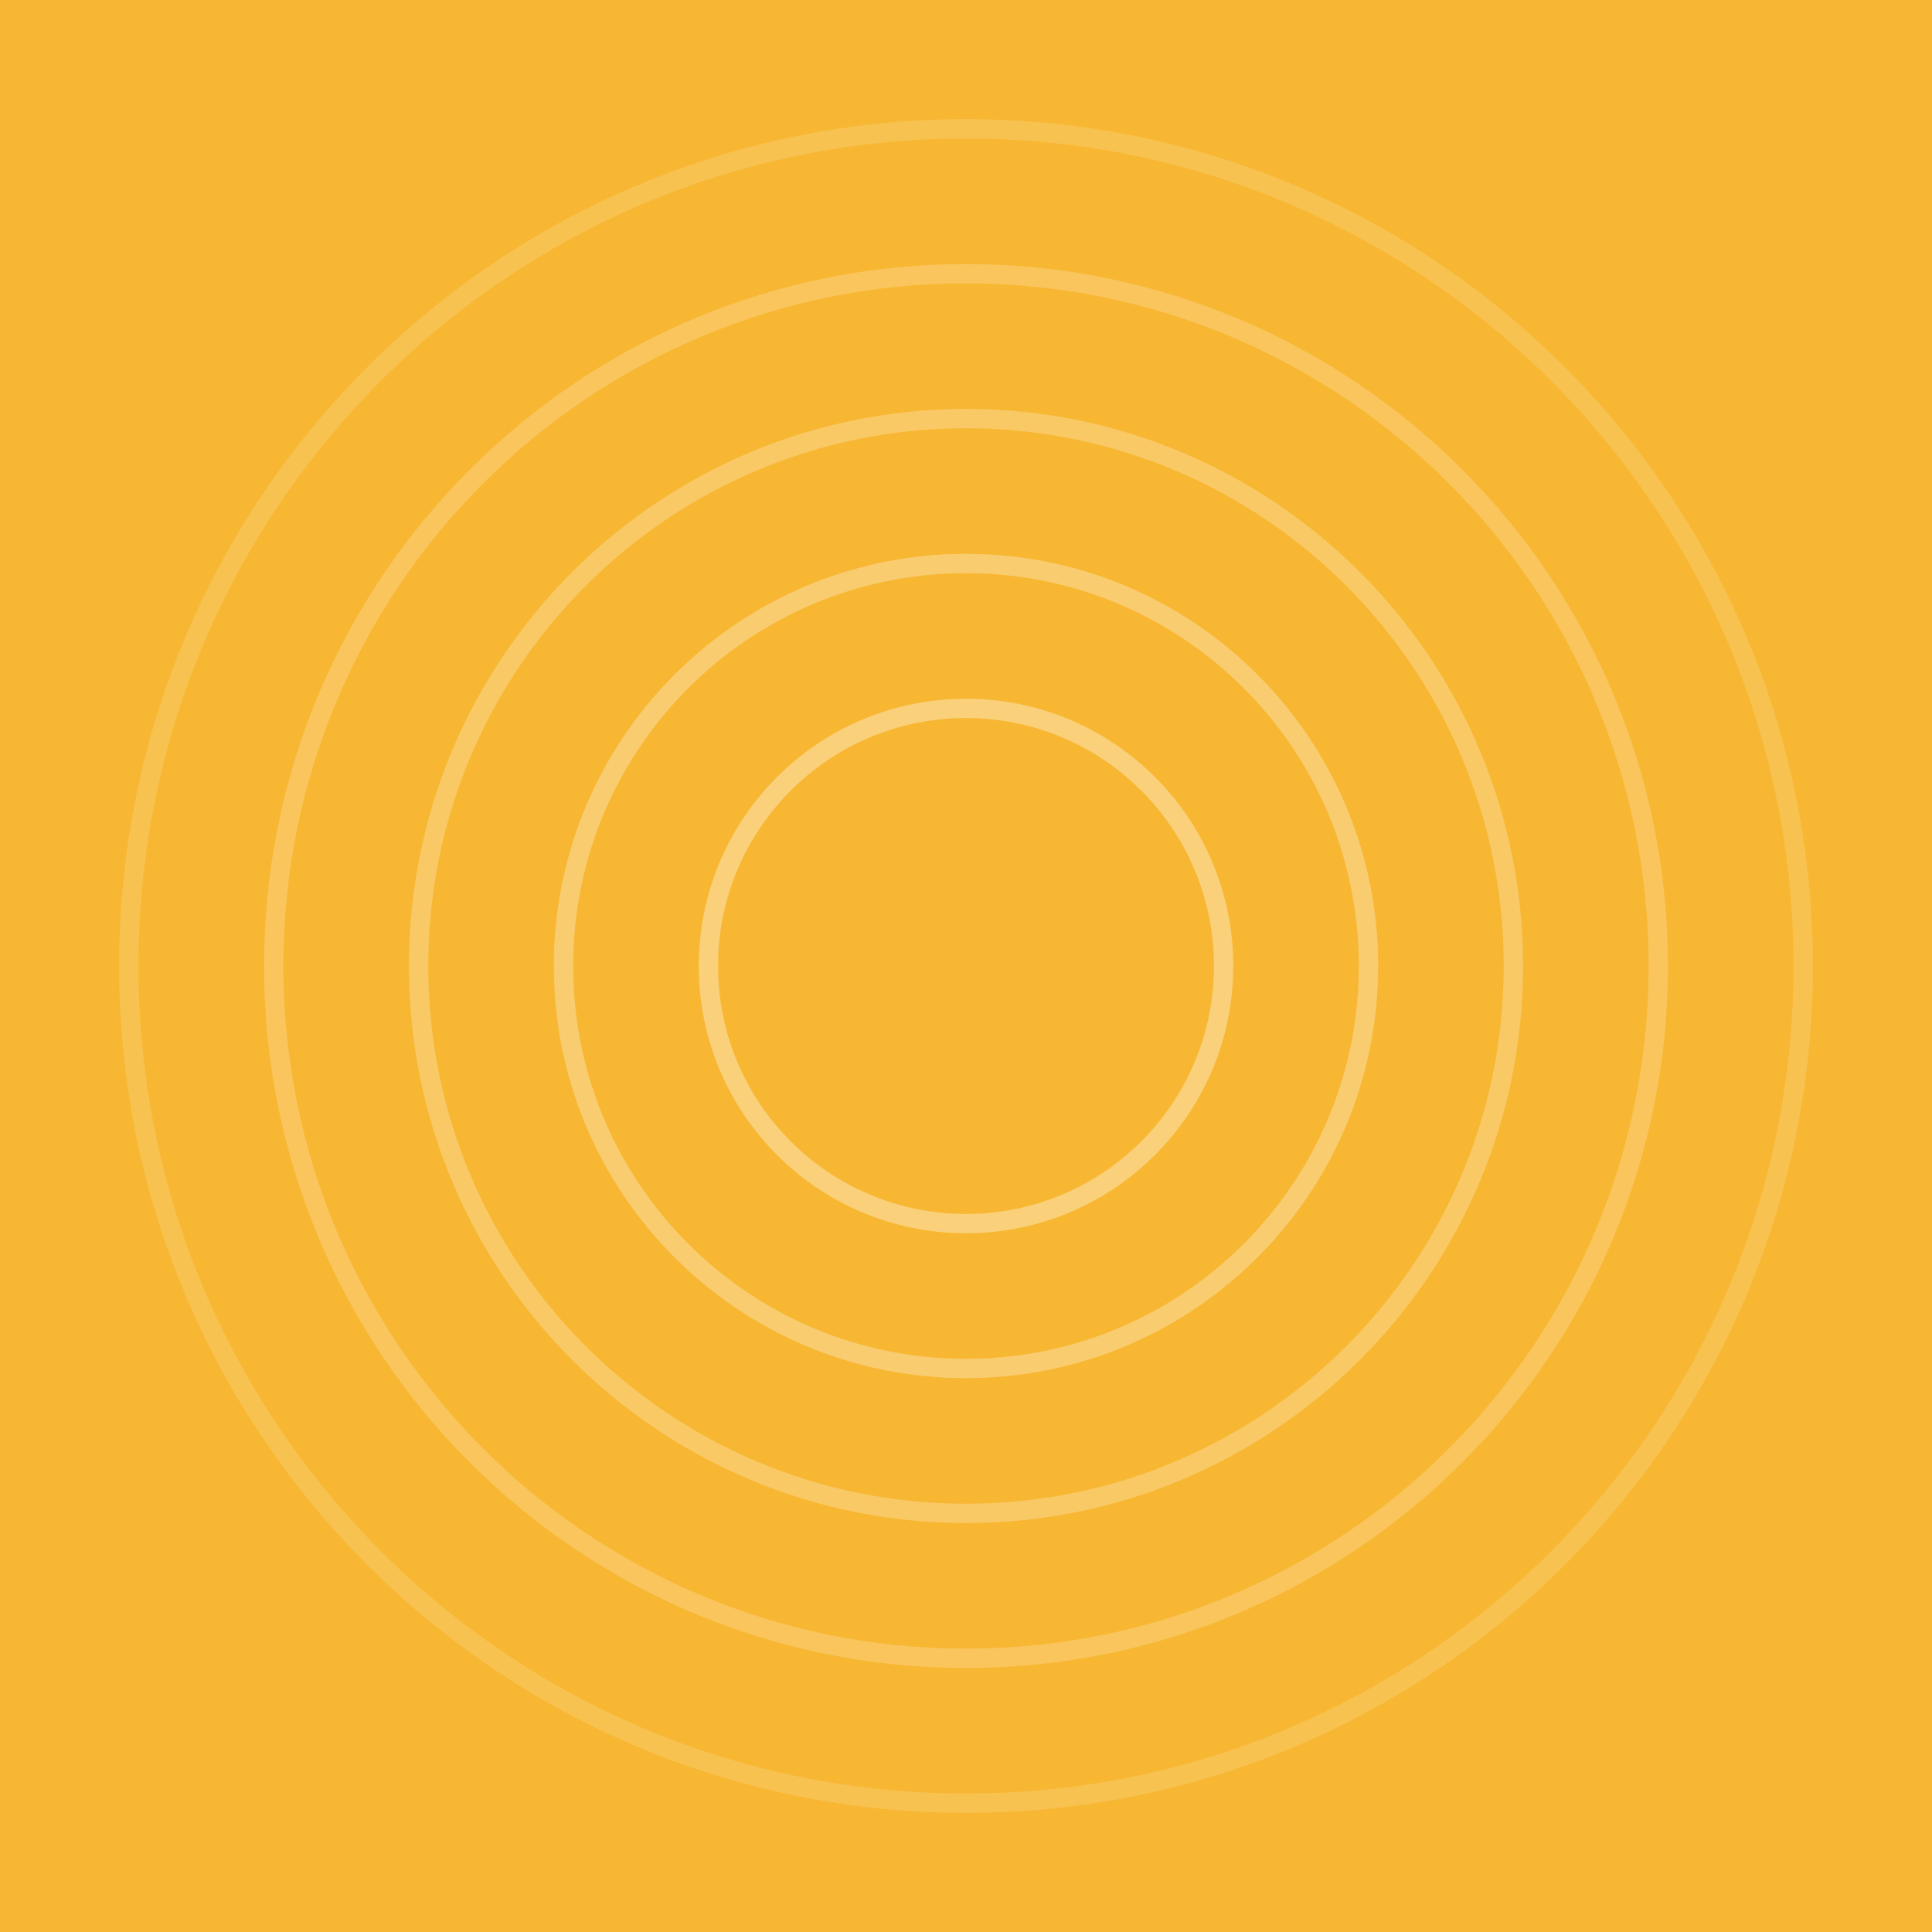
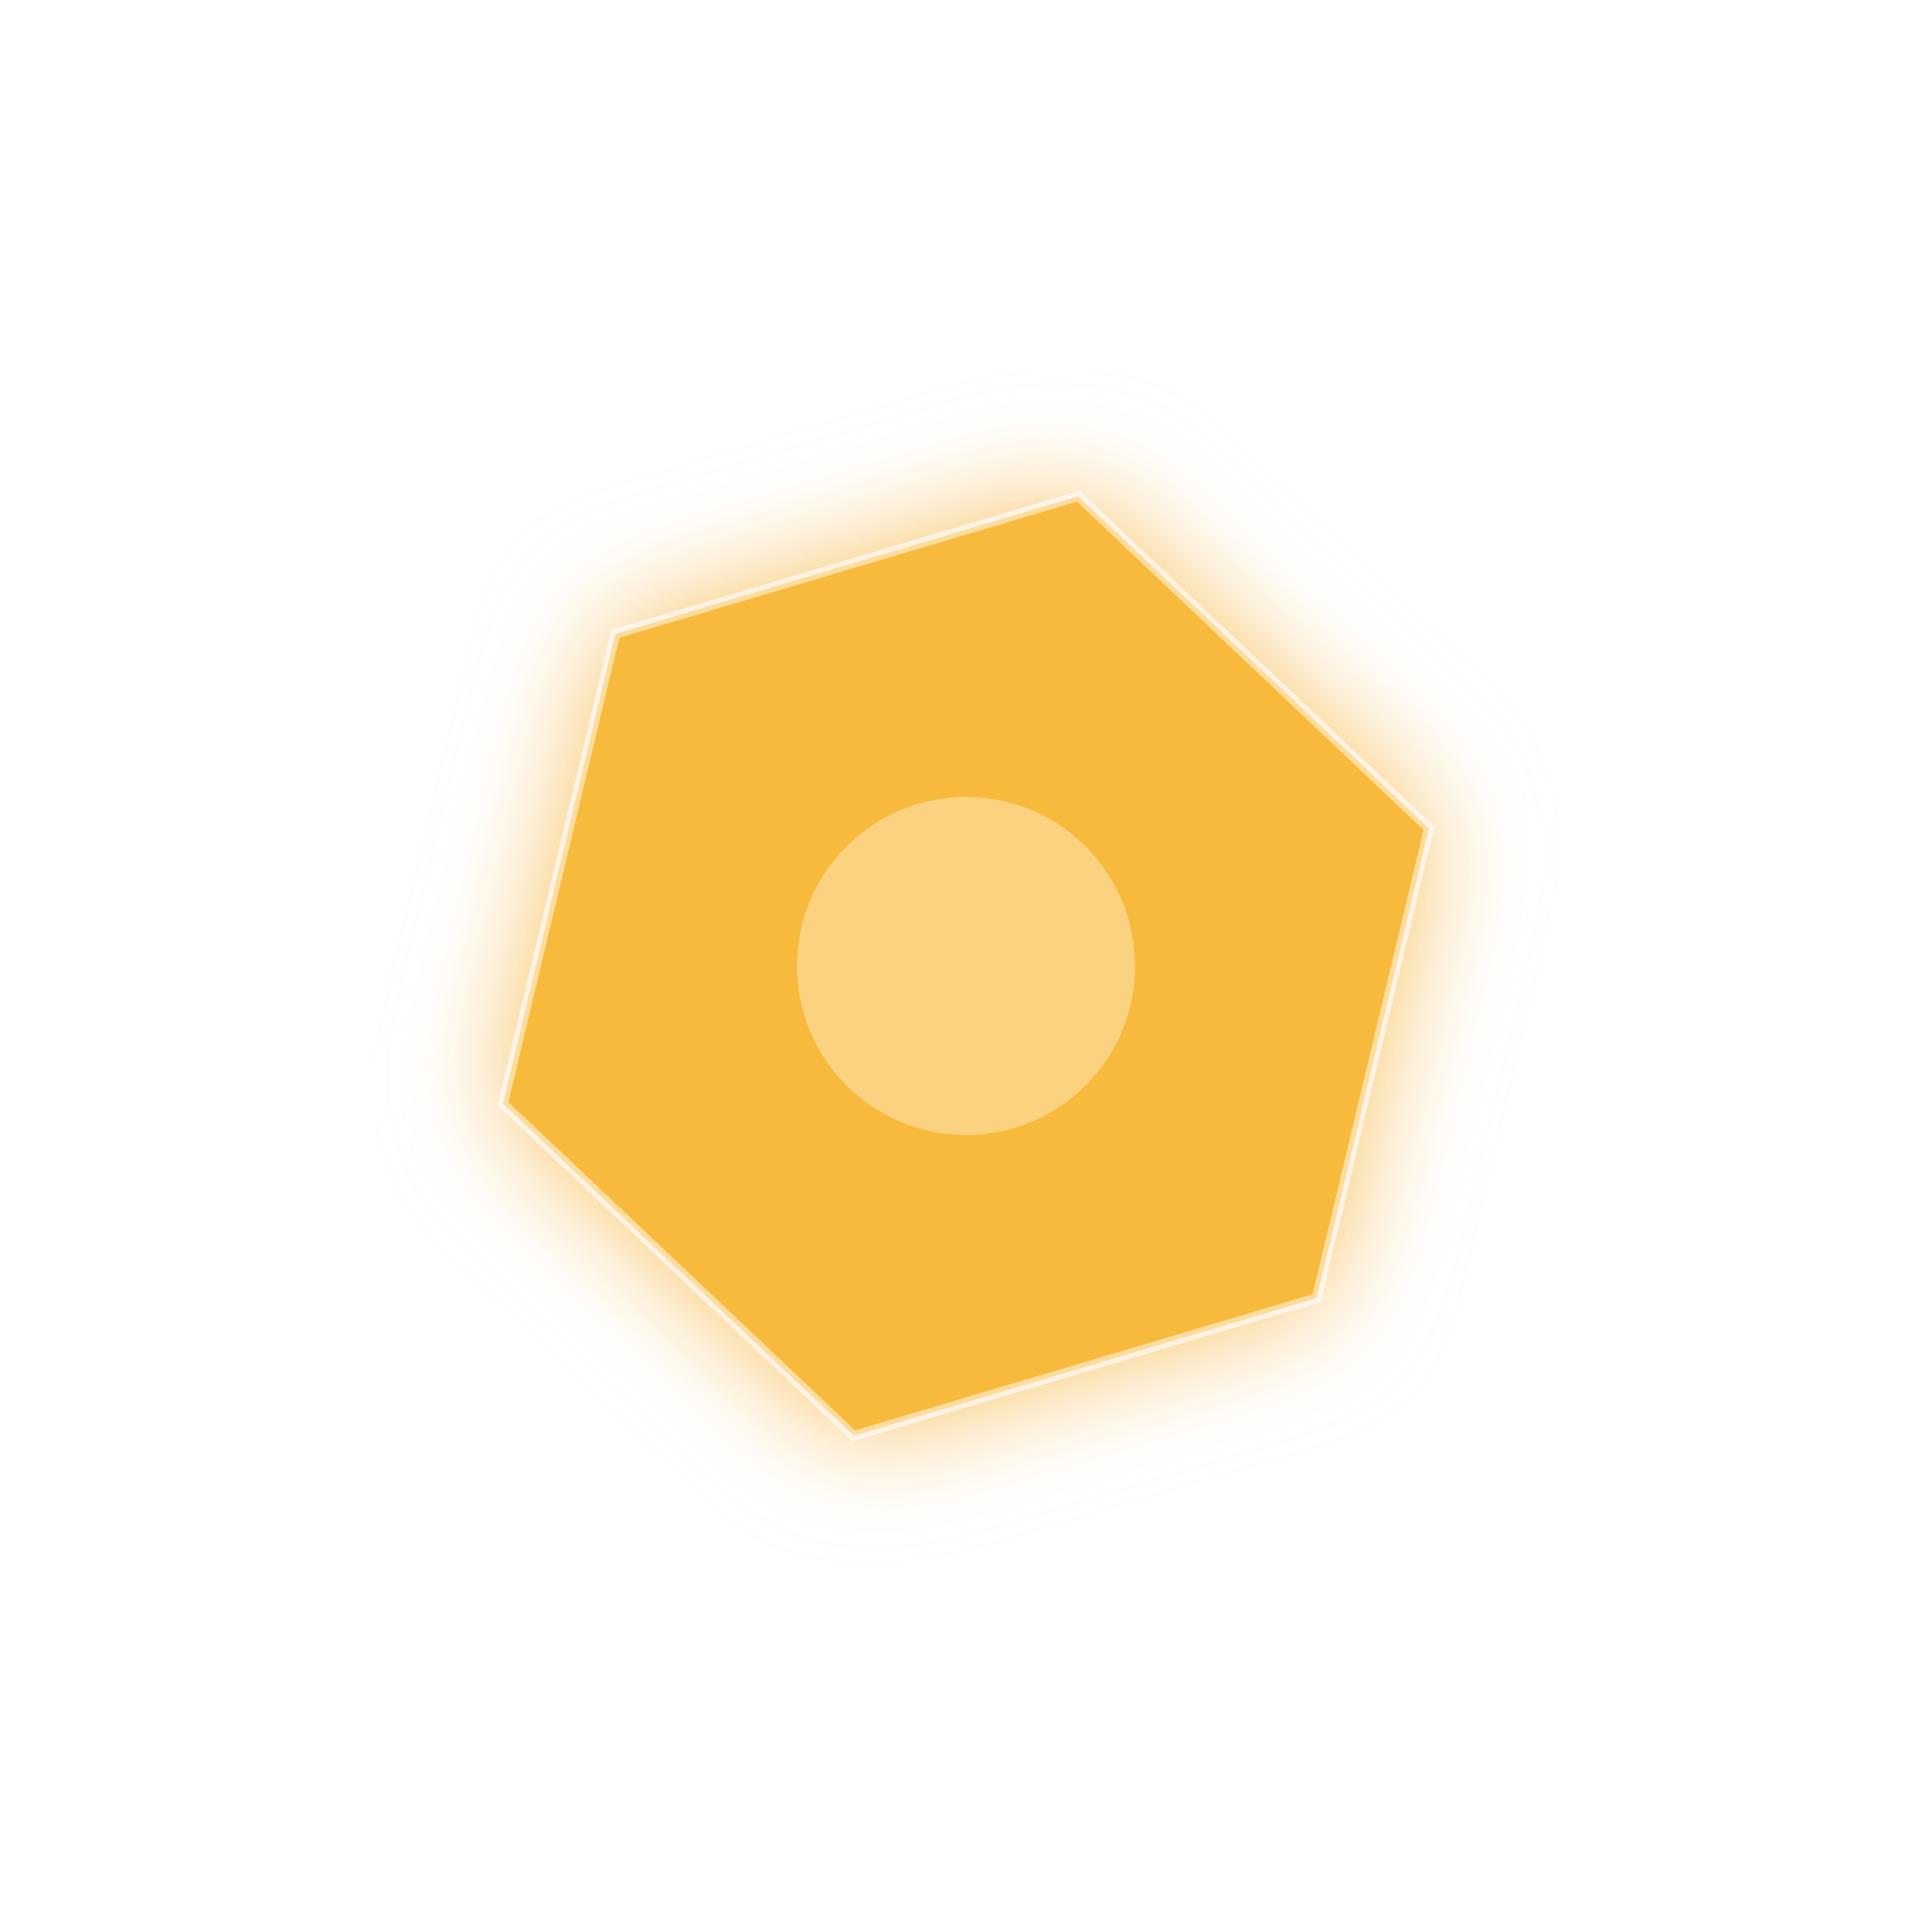
<svg xmlns="http://www.w3.org/2000/svg" viewBox="0 0 600 600" width="600" height="600">
  <defs>
    <linearGradient id="grad-16" gradientTransform="rotate(219)">
      <stop offset="0%" stop-color="#F7B733" />
      <stop offset="100%" stop-color="#FC4A1A" />
    </linearGradient>
+     <filter id="glow-16" x="-50%" y="-50%" width="200%" height="200%">
+       <feGaussianBlur stdDeviation="18" result="blur" />
+       <feMerge>
+         <feMergeNode in="blur" />
+         <feMergeNode in="SourceGraphic" />
+       </feMerge>
+     </filter>
  </defs>
-   <rect width="600" height="600" fill="url(#grad-16)" />
-   <circle cx="300" cy="300" r="260" fill="none" stroke="rgba(255,255,255,0.15)" stroke-width="6" />
-   <circle cx="300" cy="300" r="215" fill="none" stroke="rgba(255,255,255,0.2)" stroke-width="6" />
-   <circle cx="300" cy="300" r="170" fill="none" stroke="rgba(255,255,255,0.25)" stroke-width="6" />
-   <circle cx="300" cy="300" r="125" fill="none" stroke="rgba(255,255,255,0.3)" stroke-width="6" />
-   <circle cx="300" cy="300" r="80" fill="none" stroke="rgba(255,255,255,0.35)" stroke-width="6" />
+   <g filter="url(#glow-16)" opacity="0.95">
+     <polygon points="156.221,342.751 191.087,196.86 334.866,154.108 443.779,257.249 408.913,403.14 265.134,445.892" fill="url(#grad-16)" />
+     <polygon points="156.221,342.751 191.087,196.86 334.866,154.108 443.779,257.249 408.913,403.14 265.134,445.892" fill="none" stroke="rgba(255,255,255,0.5)" stroke-width="3" />
+     <circle cx="300" cy="300" r="52.5" fill="rgba(255,255,255,0.35)" />
+   </g>
</svg>
